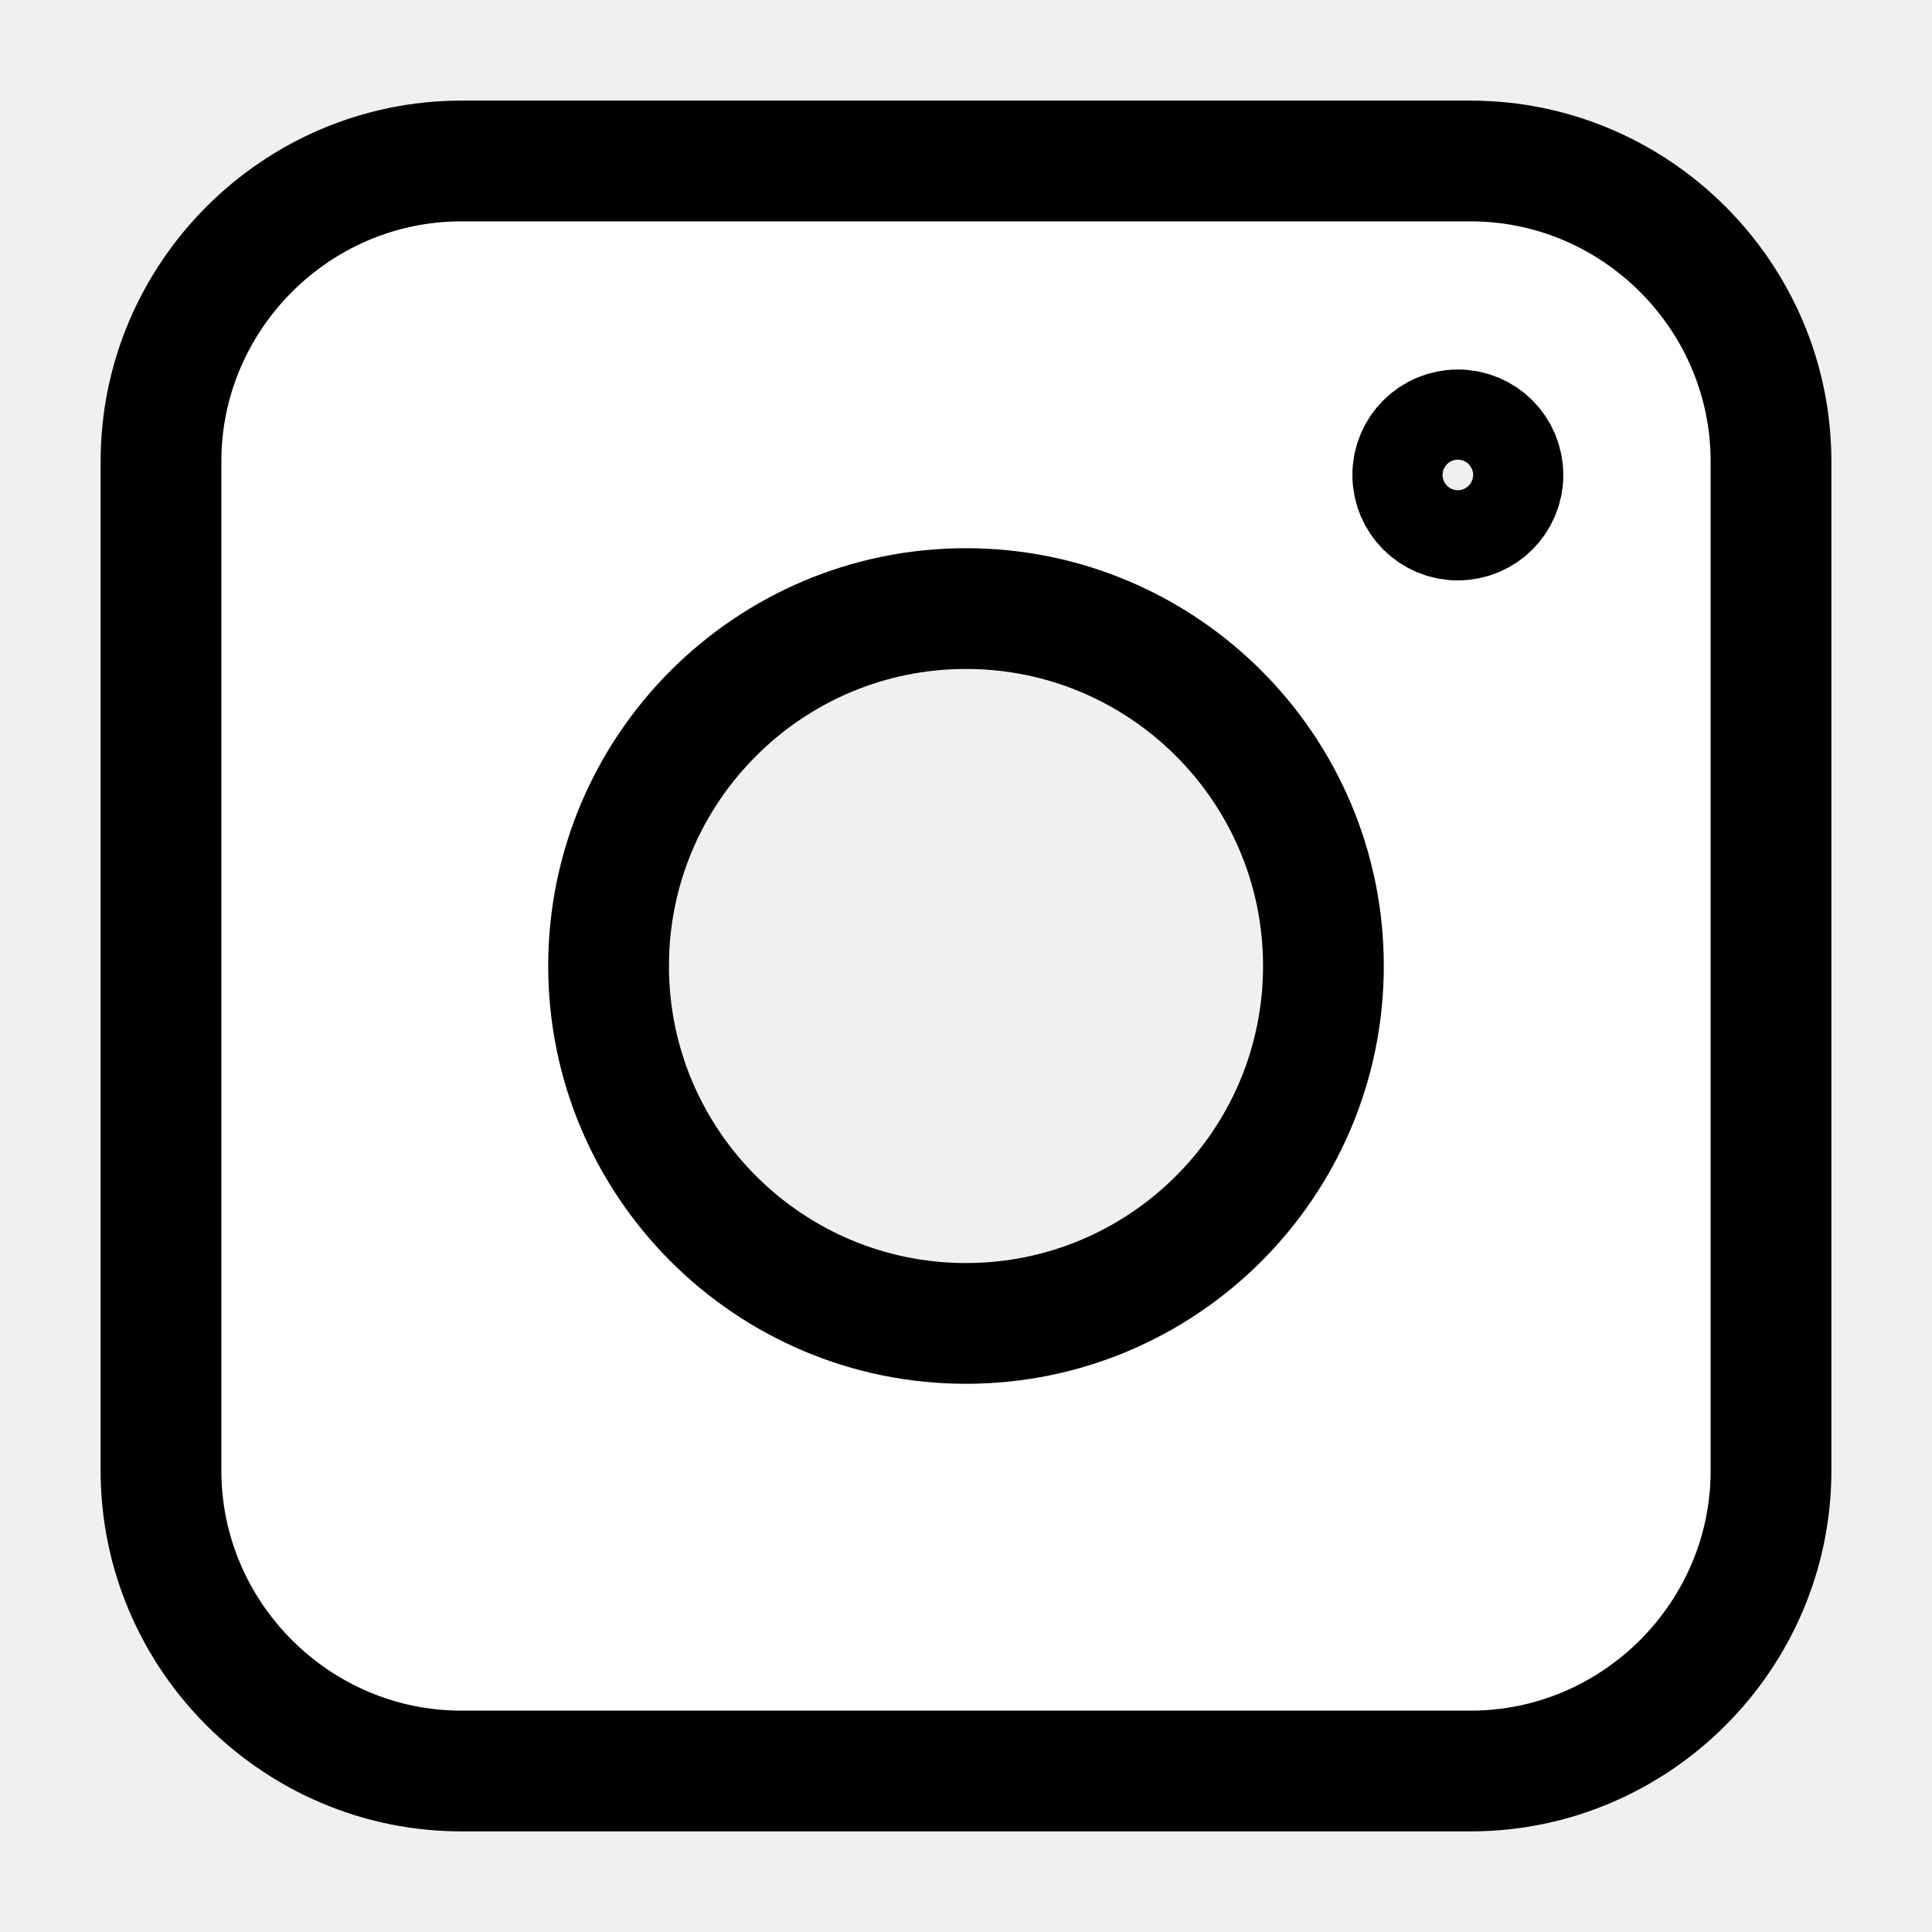
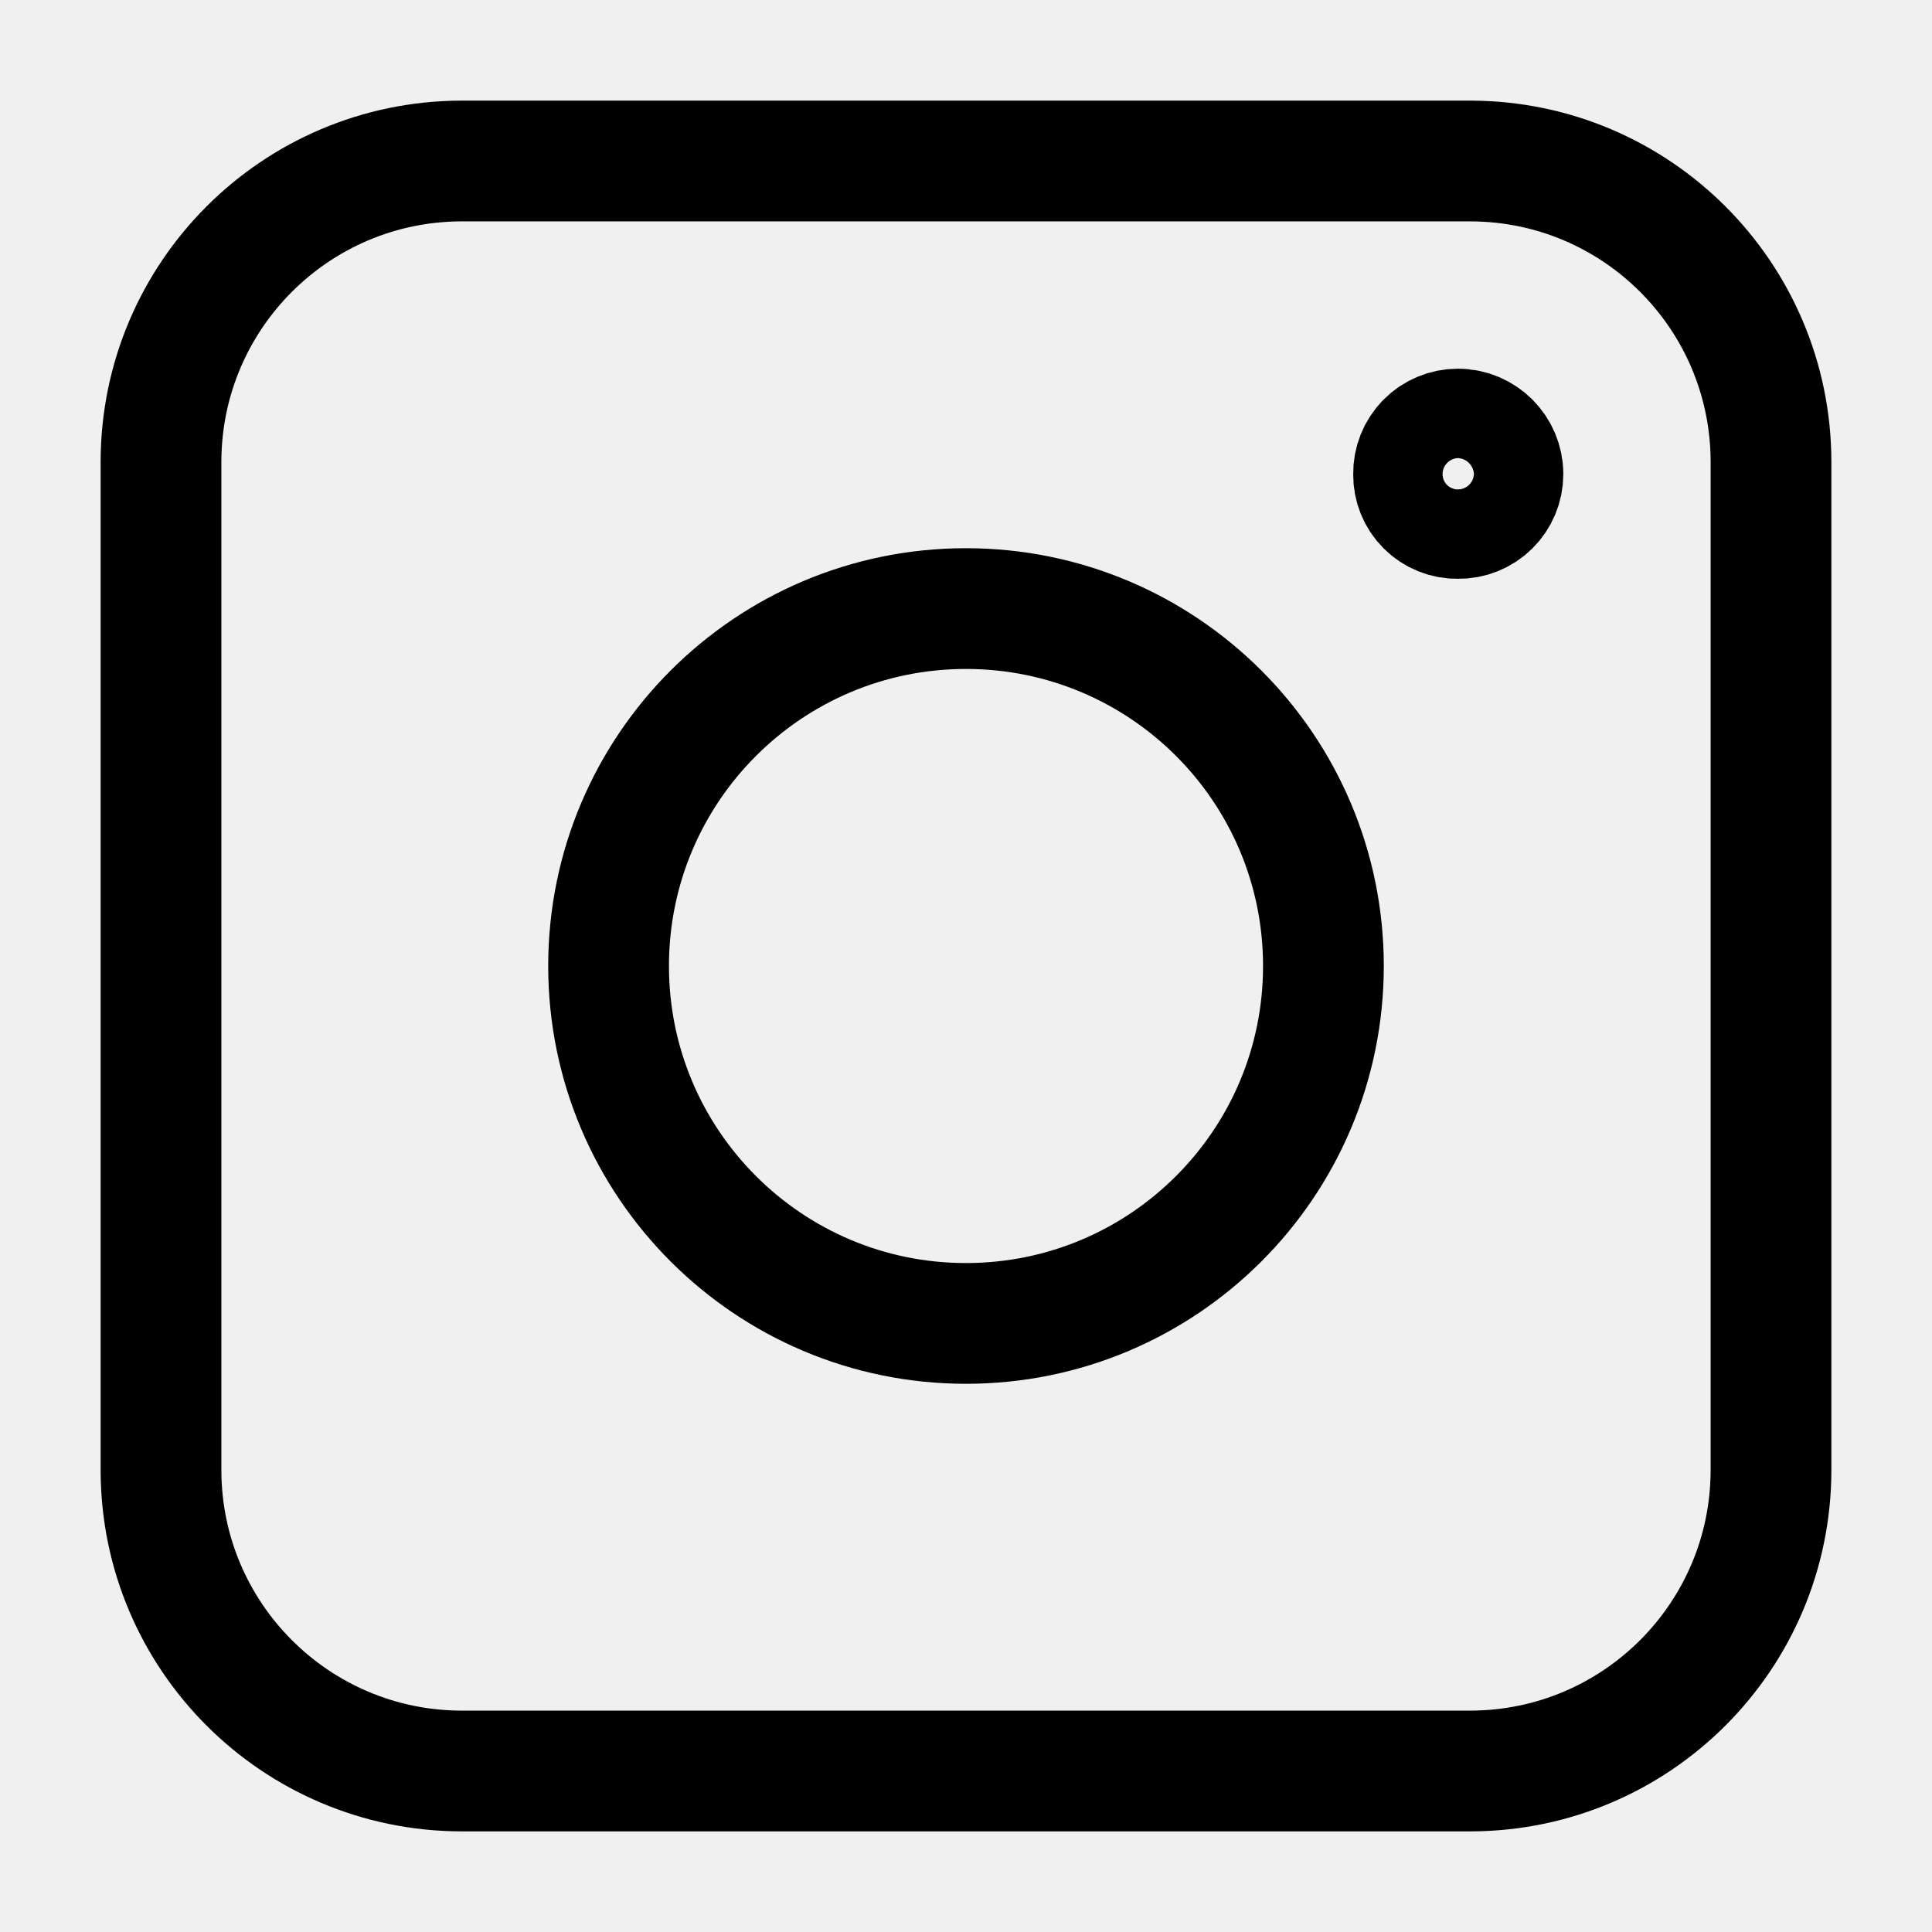
- <svg xmlns="http://www.w3.org/2000/svg" id="a" viewBox="0 0 24 24">
+ <svg xmlns="http://www.w3.org/2000/svg" id="Layer_1" data-name="Layer 1" viewBox="0 0 24 24">
  <defs>
-     <style>.b{fill:#fff;stroke:#000;stroke-linecap:round;stroke-linejoin:round;stroke-width:1.5px;}</style>
+     <style>.cls-1{fill:none;stroke:#000;stroke-linecap:round;stroke-linejoin:round;stroke-width:1.5px;}</style>
  </defs>
-   <path class="b" d="M18.27,22H5.73c-2.05,0-3.73-1.68-3.73-3.73V5.73c0-2.05,1.68-3.73,3.73-3.73h12.54c2.05,0,3.73,1.68,3.73,3.73v12.54c0,2.05-1.68,3.73-3.73,3.73ZM12,7.56c-2.45,0-4.44,1.99-4.44,4.44s1.99,4.44,4.44,4.44,4.44-1.99,4.44-4.44-1.99-4.44-4.44-4.44Zm6.11-2.22c-.31,0-.56,.25-.56,.56s.25,.56,.56,.56,.56-.25,.56-.56-.25-.56-.56-.56Z" />
+   <path class="cls-1" d="M18.27,22H5.73A3.74,3.74,0,0,1,2,18.27V5.73A3.74,3.74,0,0,1,5.73,2H18.27A3.74,3.74,0,0,1,22,5.73V18.27A3.74,3.74,0,0,1,18.27,22ZM12,7.56A4.44,4.44,0,1,0,16.44,12,4.44,4.44,0,0,0,12,7.56Zm6.11-2.23a.55.55,0,0,0-.55.56.54.54,0,0,0,.55.55.55.55,0,0,0,.56-.55A.56.56,0,0,0,18.11,5.33Z" />
</svg>
